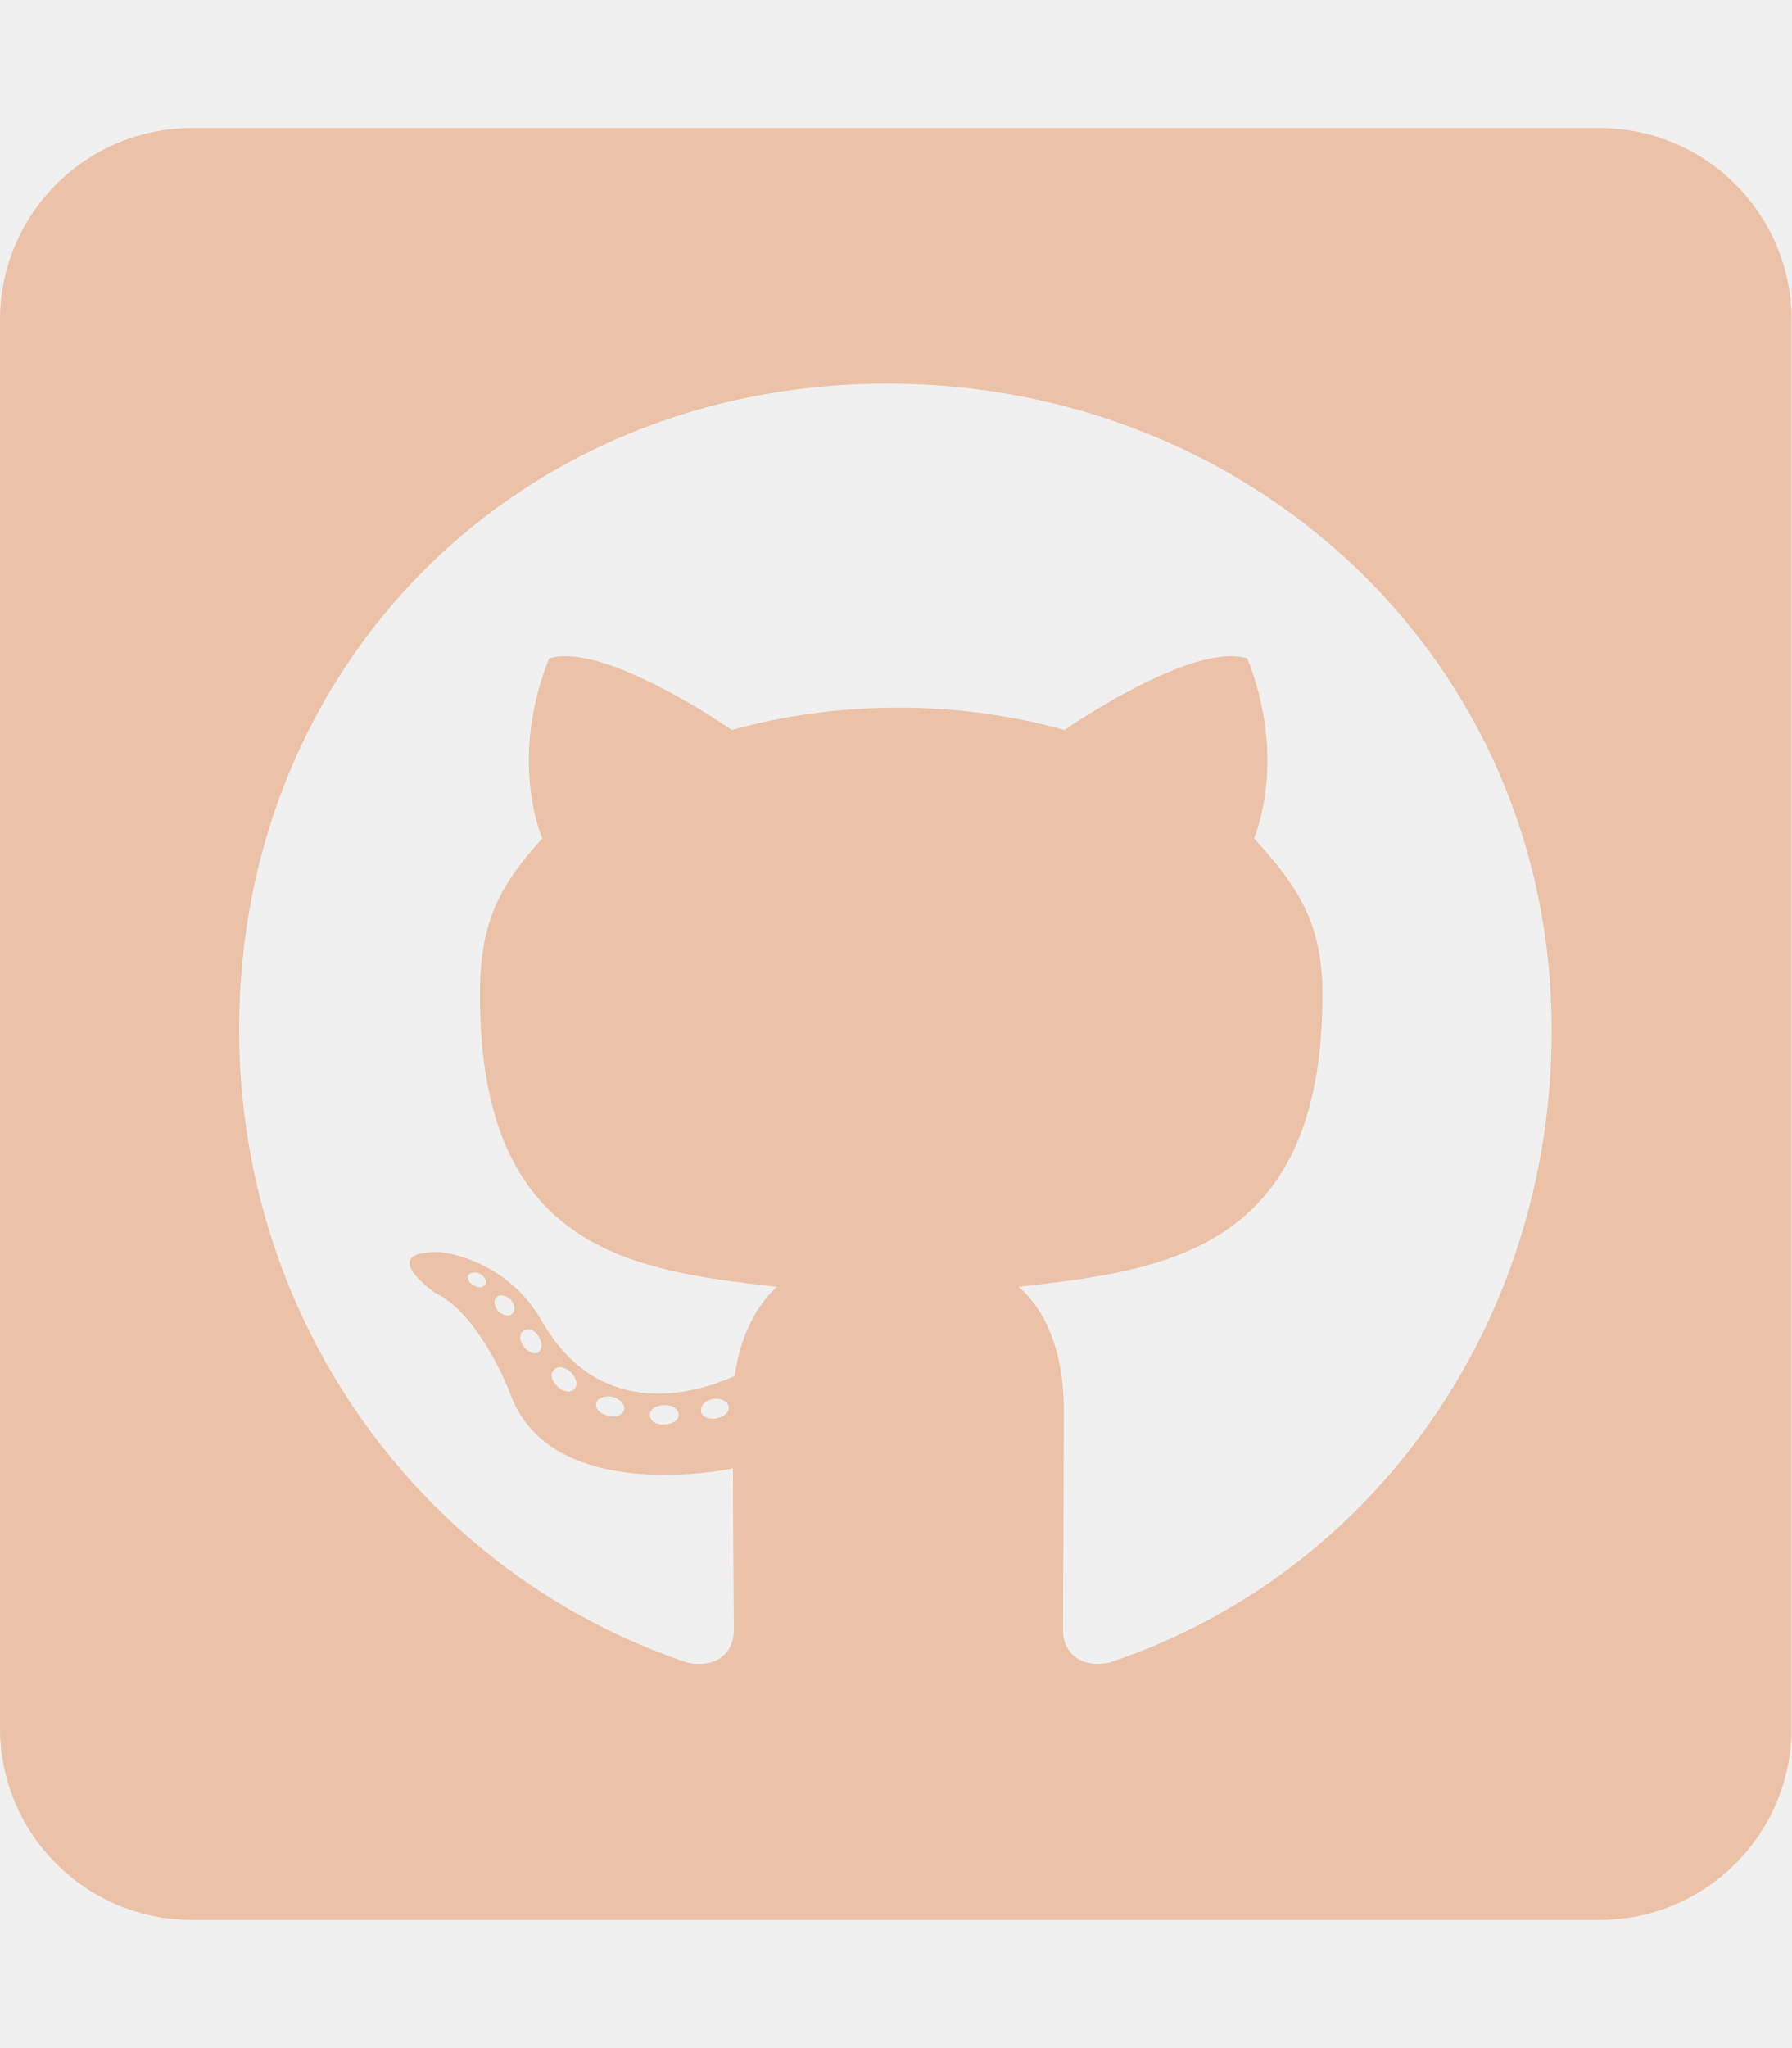
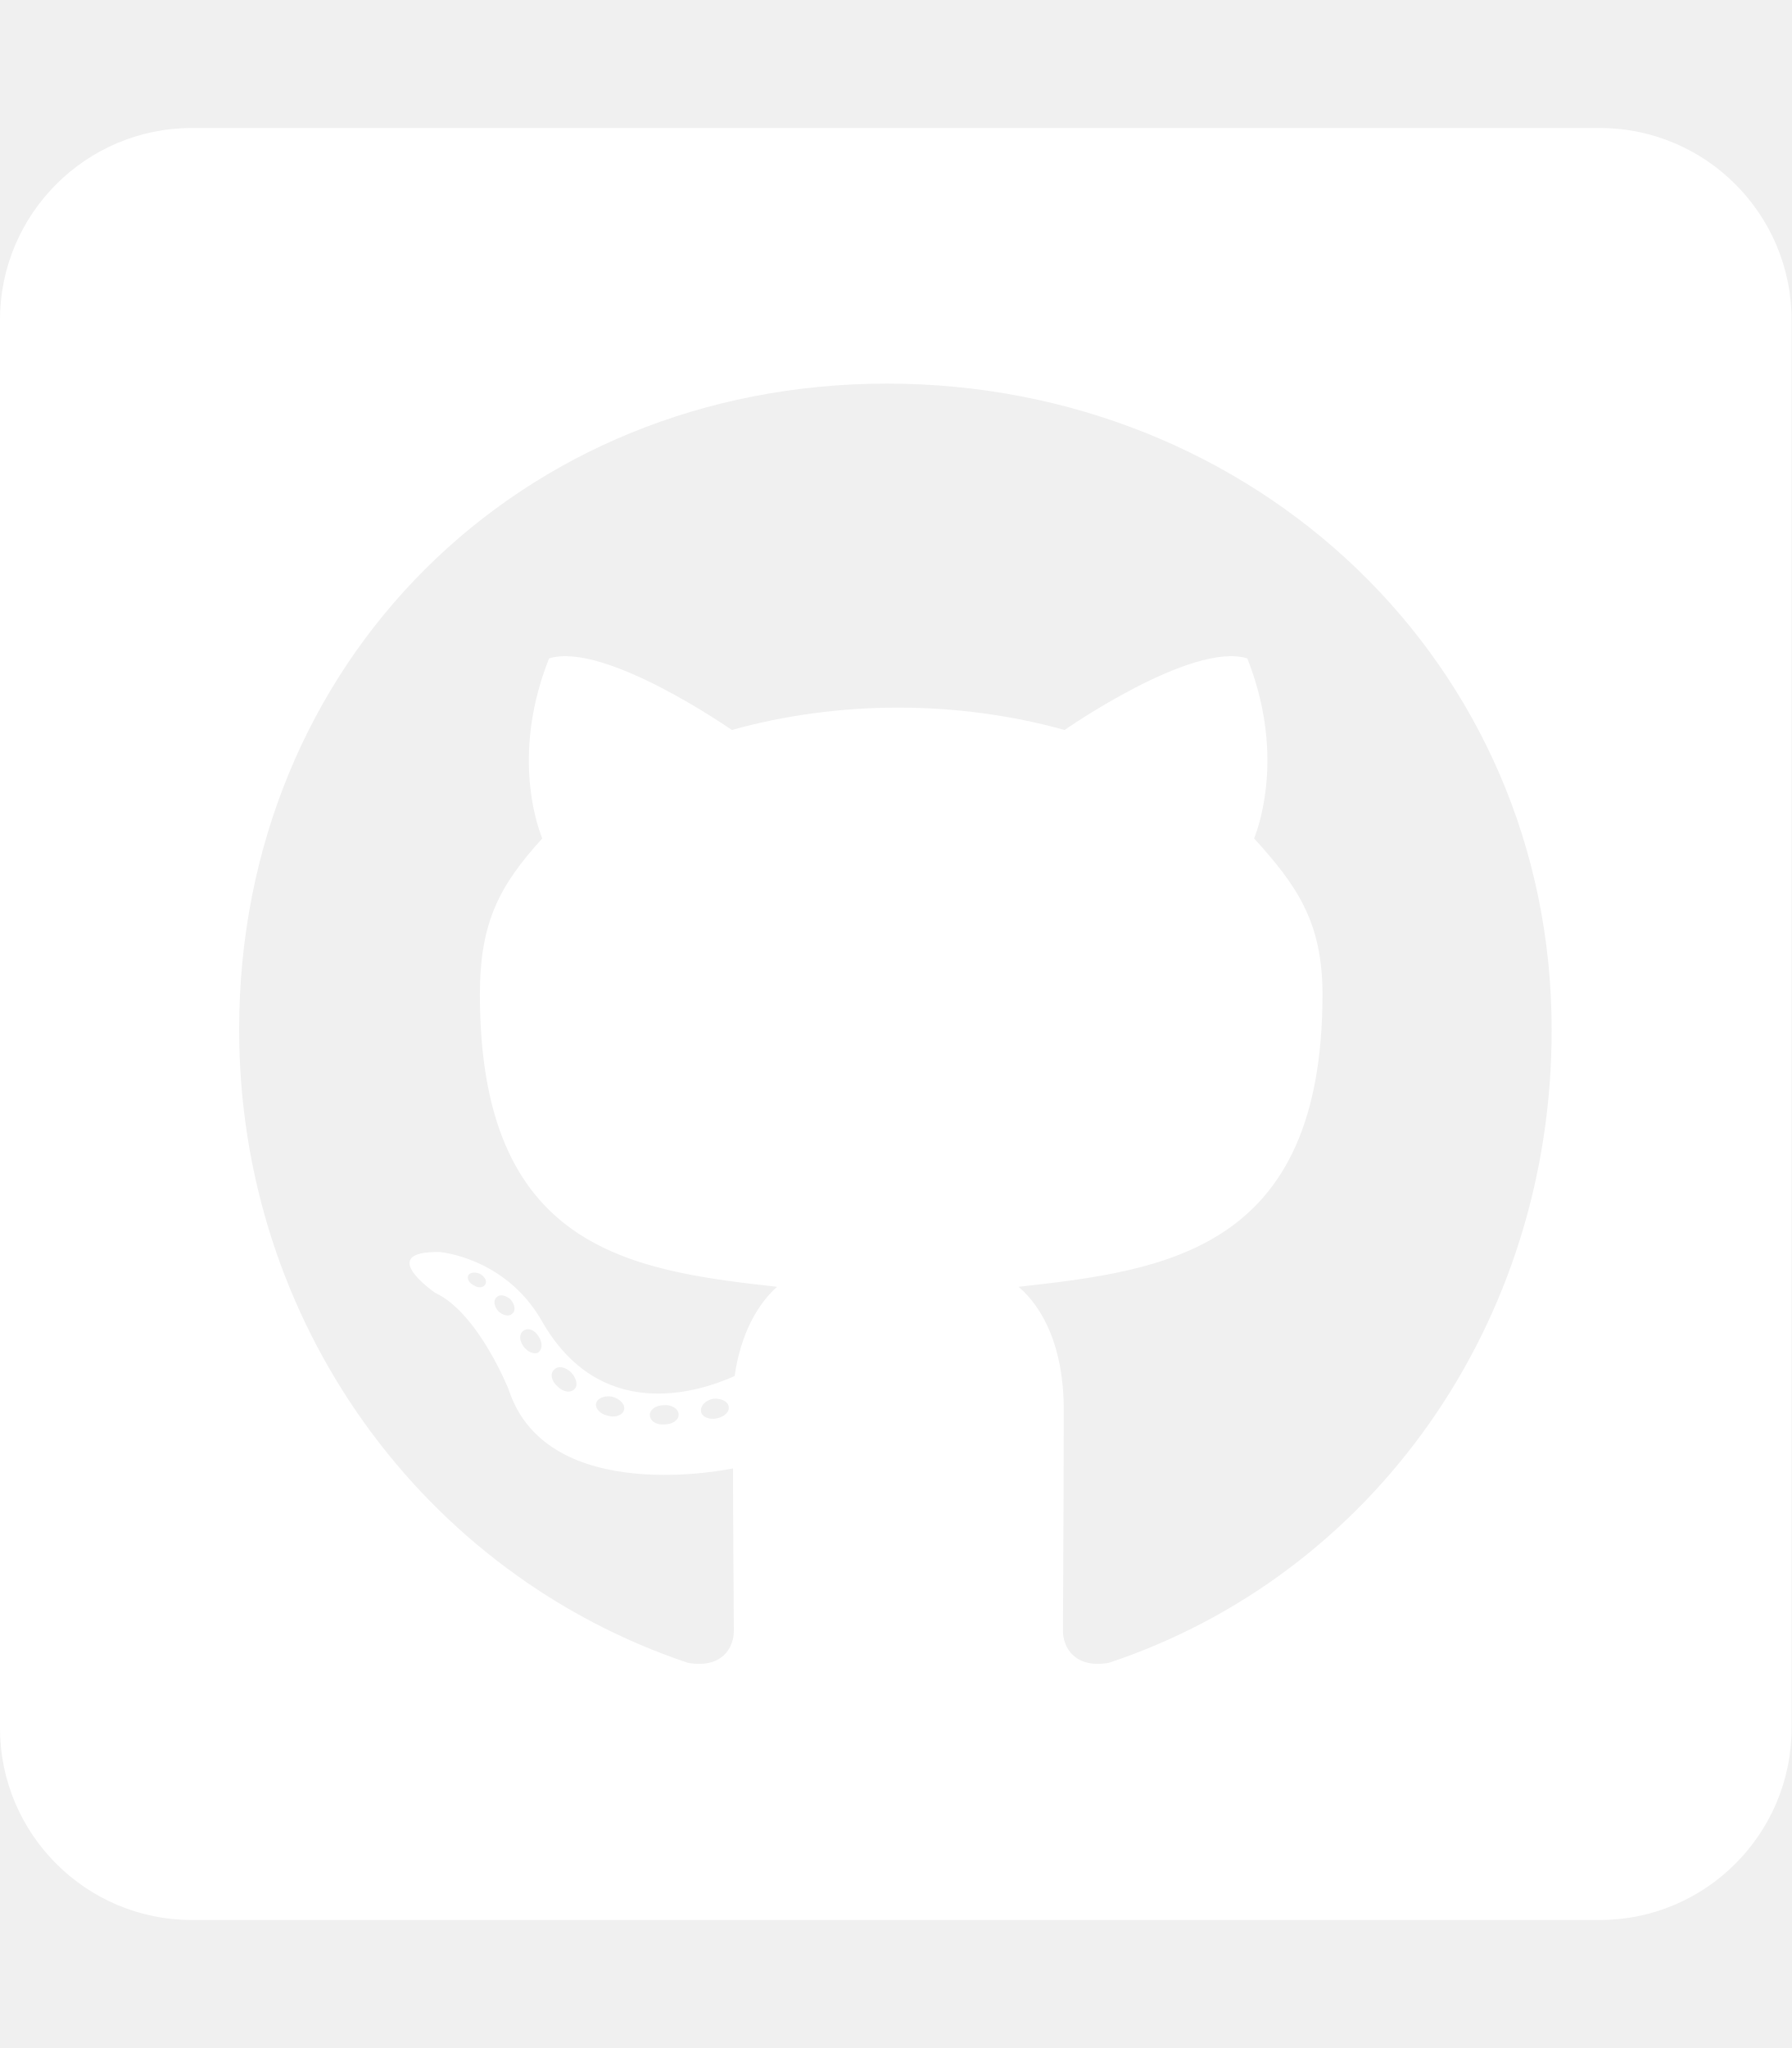
<svg xmlns="http://www.w3.org/2000/svg" aria-hidden="true" focusable="false" data-prefix="fab" data-icon="github-square" class="svg-inline--fa fa-github-square fa-w-14" role="img" viewBox="0 0 448 512">
-   <path fill="#ebc1a7" d="M400 32H48C21.5 32 0 53.5 0 80v352c0 26.5 21.5 48 48 48h352c26.5 0 48-21.5 48-48V80c0-26.5-21.5-48-48-48zM277.3 415.7c-8.4 1.5-11.5-3.7-11.5-8 0-5.4.2-33 .2-55.3 0-15.6-5.2-25.5-11.3-30.7 37-4.1 76-9.2 76-73.1 0-18.2-6.5-27.3-17.1-39 1.7-4.3 7.4-22-1.7-45-13.9-4.3-45.7 17.9-45.7 17.9-13.2-3.7-27.5-5.6-41.6-5.6-14.1 0-28.4 1.9-41.6 5.6 0 0-31.8-22.2-45.7-17.9-9.1 22.9-3.5 40.6-1.7 45-10.6 11.7-15.6 20.8-15.6 39 0 63.6 37.3 69 74.3 73.1-4.8 4.3-9.1 11.7-10.6 22.3-9.5 4.3-33.8 11.7-48.3-13.9-9.1-15.8-25.5-17.1-25.5-17.1-16.2-.2-1.1 10.2-1.1 10.2 10.8 5 18.4 24.2 18.4 24.2 9.7 29.7 56.1 19.7 56.1 19.7 0 13.9.2 36.5.2 40.6 0 4.3-3 9.5-11.5 8-66-22.1-112.2-84.9-112.2-158.3 0-91.8 70.2-161.5 162-161.5S388 165.6 388 257.4c.1 73.4-44.7 136.3-110.7 158.3zm-98.1-61.1c-1.9.4-3.7-.4-3.9-1.7-.2-1.5 1.1-2.8 3-3.2 1.9-.2 3.7.6 3.9 1.9.3 1.3-1 2.6-3 3zm-9.5-.9c0 1.3-1.5 2.4-3.5 2.4-2.2.2-3.7-.9-3.7-2.4 0-1.3 1.5-2.4 3.5-2.4 1.9-.2 3.7.9 3.7 2.4zm-13.7-1.1c-.4 1.3-2.4 1.9-4.1 1.3-1.9-.4-3.2-1.9-2.8-3.2.4-1.3 2.4-1.9 4.1-1.5 2 .6 3.3 2.1 2.8 3.4zm-12.3-5.4c-.9 1.1-2.8.9-4.3-.6-1.5-1.3-1.9-3.2-.9-4.1.9-1.1 2.8-.9 4.3.6 1.3 1.3 1.8 3.3.9 4.1zm-9.1-9.1c-.9.6-2.6 0-3.7-1.5s-1.1-3.2 0-3.9c1.1-.9 2.8-.2 3.7 1.3 1.1 1.5 1.1 3.3 0 4.1zm-6.5-9.7c-.9.9-2.4.4-3.5-.6-1.1-1.3-1.3-2.8-.4-3.5.9-.9 2.4-.4 3.5.6 1.1 1.3 1.3 2.8.4 3.5zm-6.7-7.4c-.4.9-1.7 1.1-2.8.4-1.3-.6-1.9-1.7-1.5-2.6.4-.6 1.5-.9 2.8-.4 1.3.7 1.9 1.8 1.5 2.6z" />
+   <path fill="white" d="M400 32H48C21.5 32 0 53.5 0 80v352c0 26.5 21.5 48 48 48h352c26.5 0 48-21.5 48-48V80c0-26.5-21.5-48-48-48zM277.3 415.7c-8.4 1.5-11.5-3.7-11.5-8 0-5.4.2-33 .2-55.3 0-15.6-5.2-25.5-11.3-30.7 37-4.1 76-9.2 76-73.1 0-18.2-6.5-27.3-17.1-39 1.7-4.3 7.4-22-1.7-45-13.9-4.3-45.7 17.9-45.7 17.9-13.2-3.7-27.5-5.6-41.6-5.6-14.1 0-28.4 1.9-41.6 5.6 0 0-31.8-22.2-45.7-17.9-9.1 22.9-3.5 40.6-1.7 45-10.6 11.7-15.6 20.8-15.6 39 0 63.6 37.3 69 74.3 73.1-4.8 4.3-9.1 11.7-10.6 22.3-9.5 4.3-33.8 11.7-48.3-13.9-9.1-15.8-25.5-17.1-25.5-17.1-16.2-.2-1.1 10.2-1.1 10.2 10.8 5 18.4 24.2 18.4 24.2 9.7 29.7 56.1 19.7 56.1 19.7 0 13.9.2 36.5.2 40.6 0 4.3-3 9.5-11.5 8-66-22.1-112.2-84.9-112.2-158.3 0-91.8 70.2-161.5 162-161.5S388 165.6 388 257.4c.1 73.4-44.7 136.3-110.7 158.3zm-98.1-61.1c-1.9.4-3.7-.4-3.9-1.7-.2-1.5 1.1-2.8 3-3.2 1.9-.2 3.7.6 3.9 1.9.3 1.3-1 2.6-3 3zm-9.5-.9c0 1.3-1.5 2.4-3.5 2.4-2.2.2-3.7-.9-3.7-2.4 0-1.3 1.5-2.4 3.5-2.4 1.9-.2 3.7.9 3.7 2.4zm-13.7-1.1c-.4 1.3-2.4 1.9-4.1 1.3-1.9-.4-3.2-1.9-2.8-3.2.4-1.3 2.4-1.9 4.1-1.5 2 .6 3.3 2.1 2.8 3.4zm-12.3-5.4c-.9 1.1-2.8.9-4.3-.6-1.5-1.3-1.9-3.2-.9-4.1.9-1.1 2.8-.9 4.3.6 1.3 1.3 1.8 3.3.9 4.1zm-9.1-9.1c-.9.6-2.6 0-3.7-1.5s-1.1-3.2 0-3.9c1.1-.9 2.8-.2 3.7 1.3 1.1 1.5 1.1 3.3 0 4.1zm-6.5-9.7c-.9.9-2.4.4-3.5-.6-1.1-1.3-1.3-2.8-.4-3.5.9-.9 2.4-.4 3.5.6 1.1 1.3 1.3 2.8.4 3.5zm-6.7-7.4c-.4.9-1.7 1.1-2.8.4-1.3-.6-1.9-1.7-1.5-2.6.4-.6 1.5-.9 2.8-.4 1.3.7 1.9 1.8 1.5 2.6z" />
</svg>
